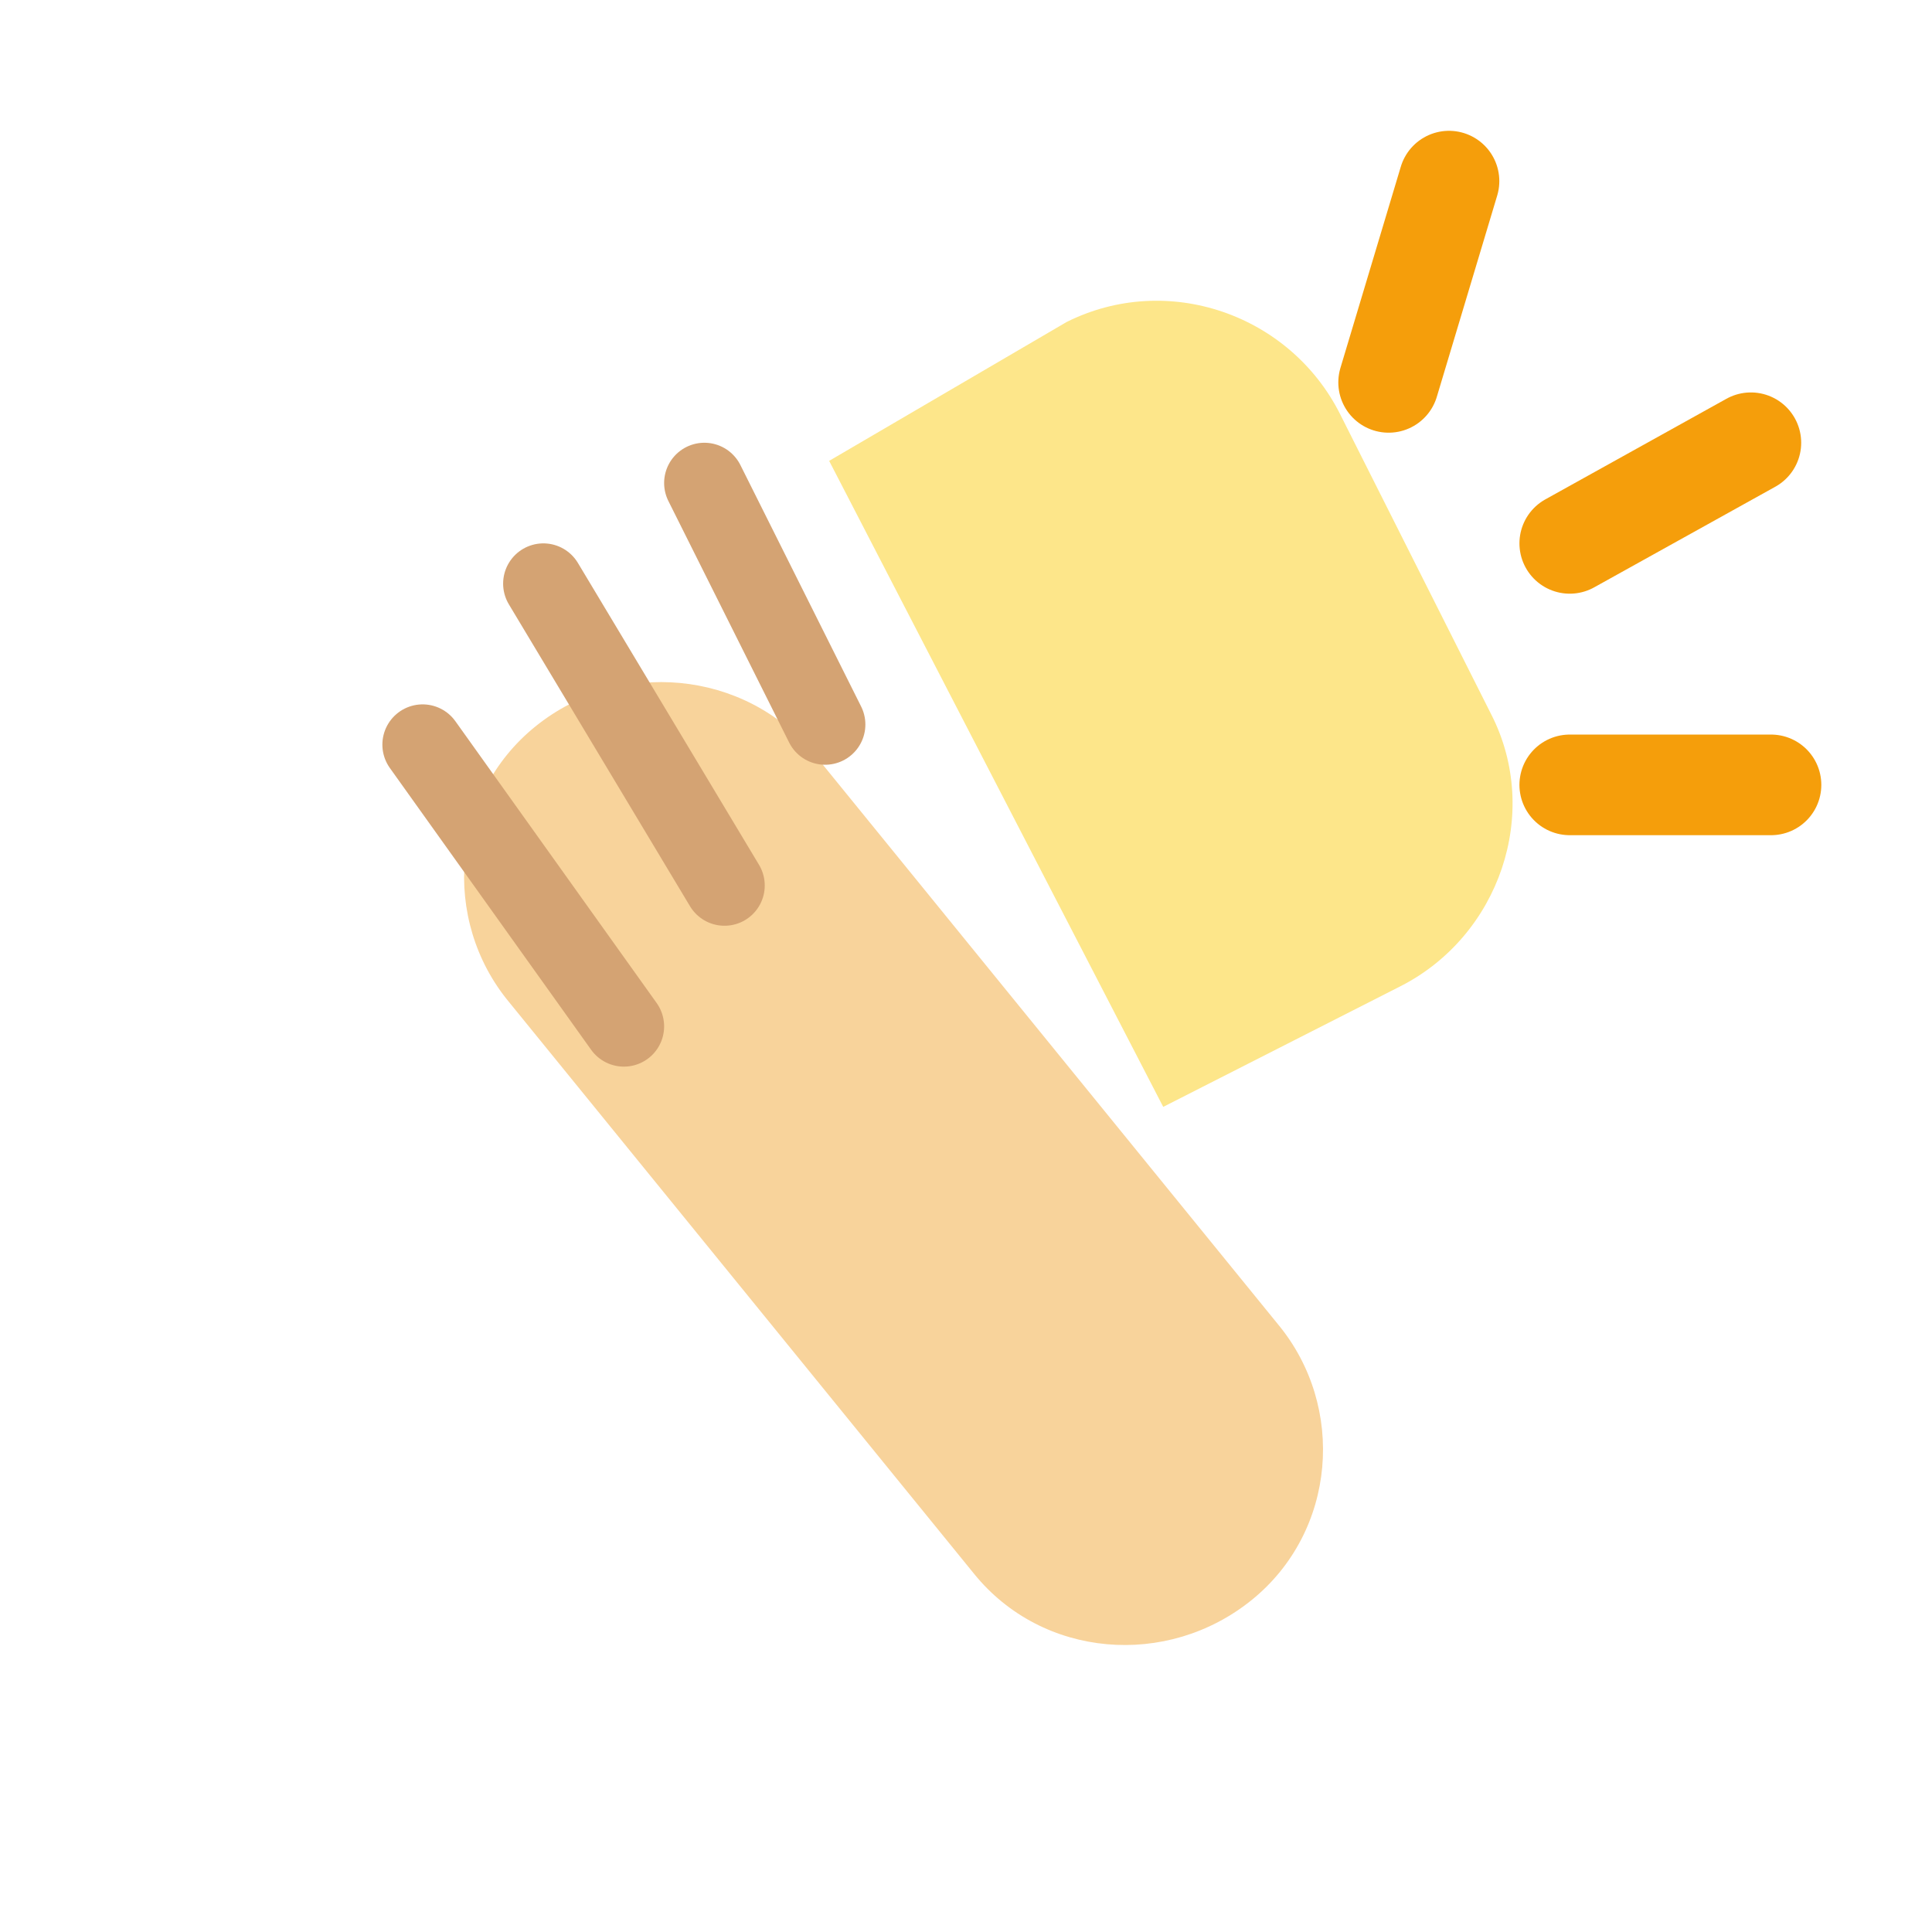
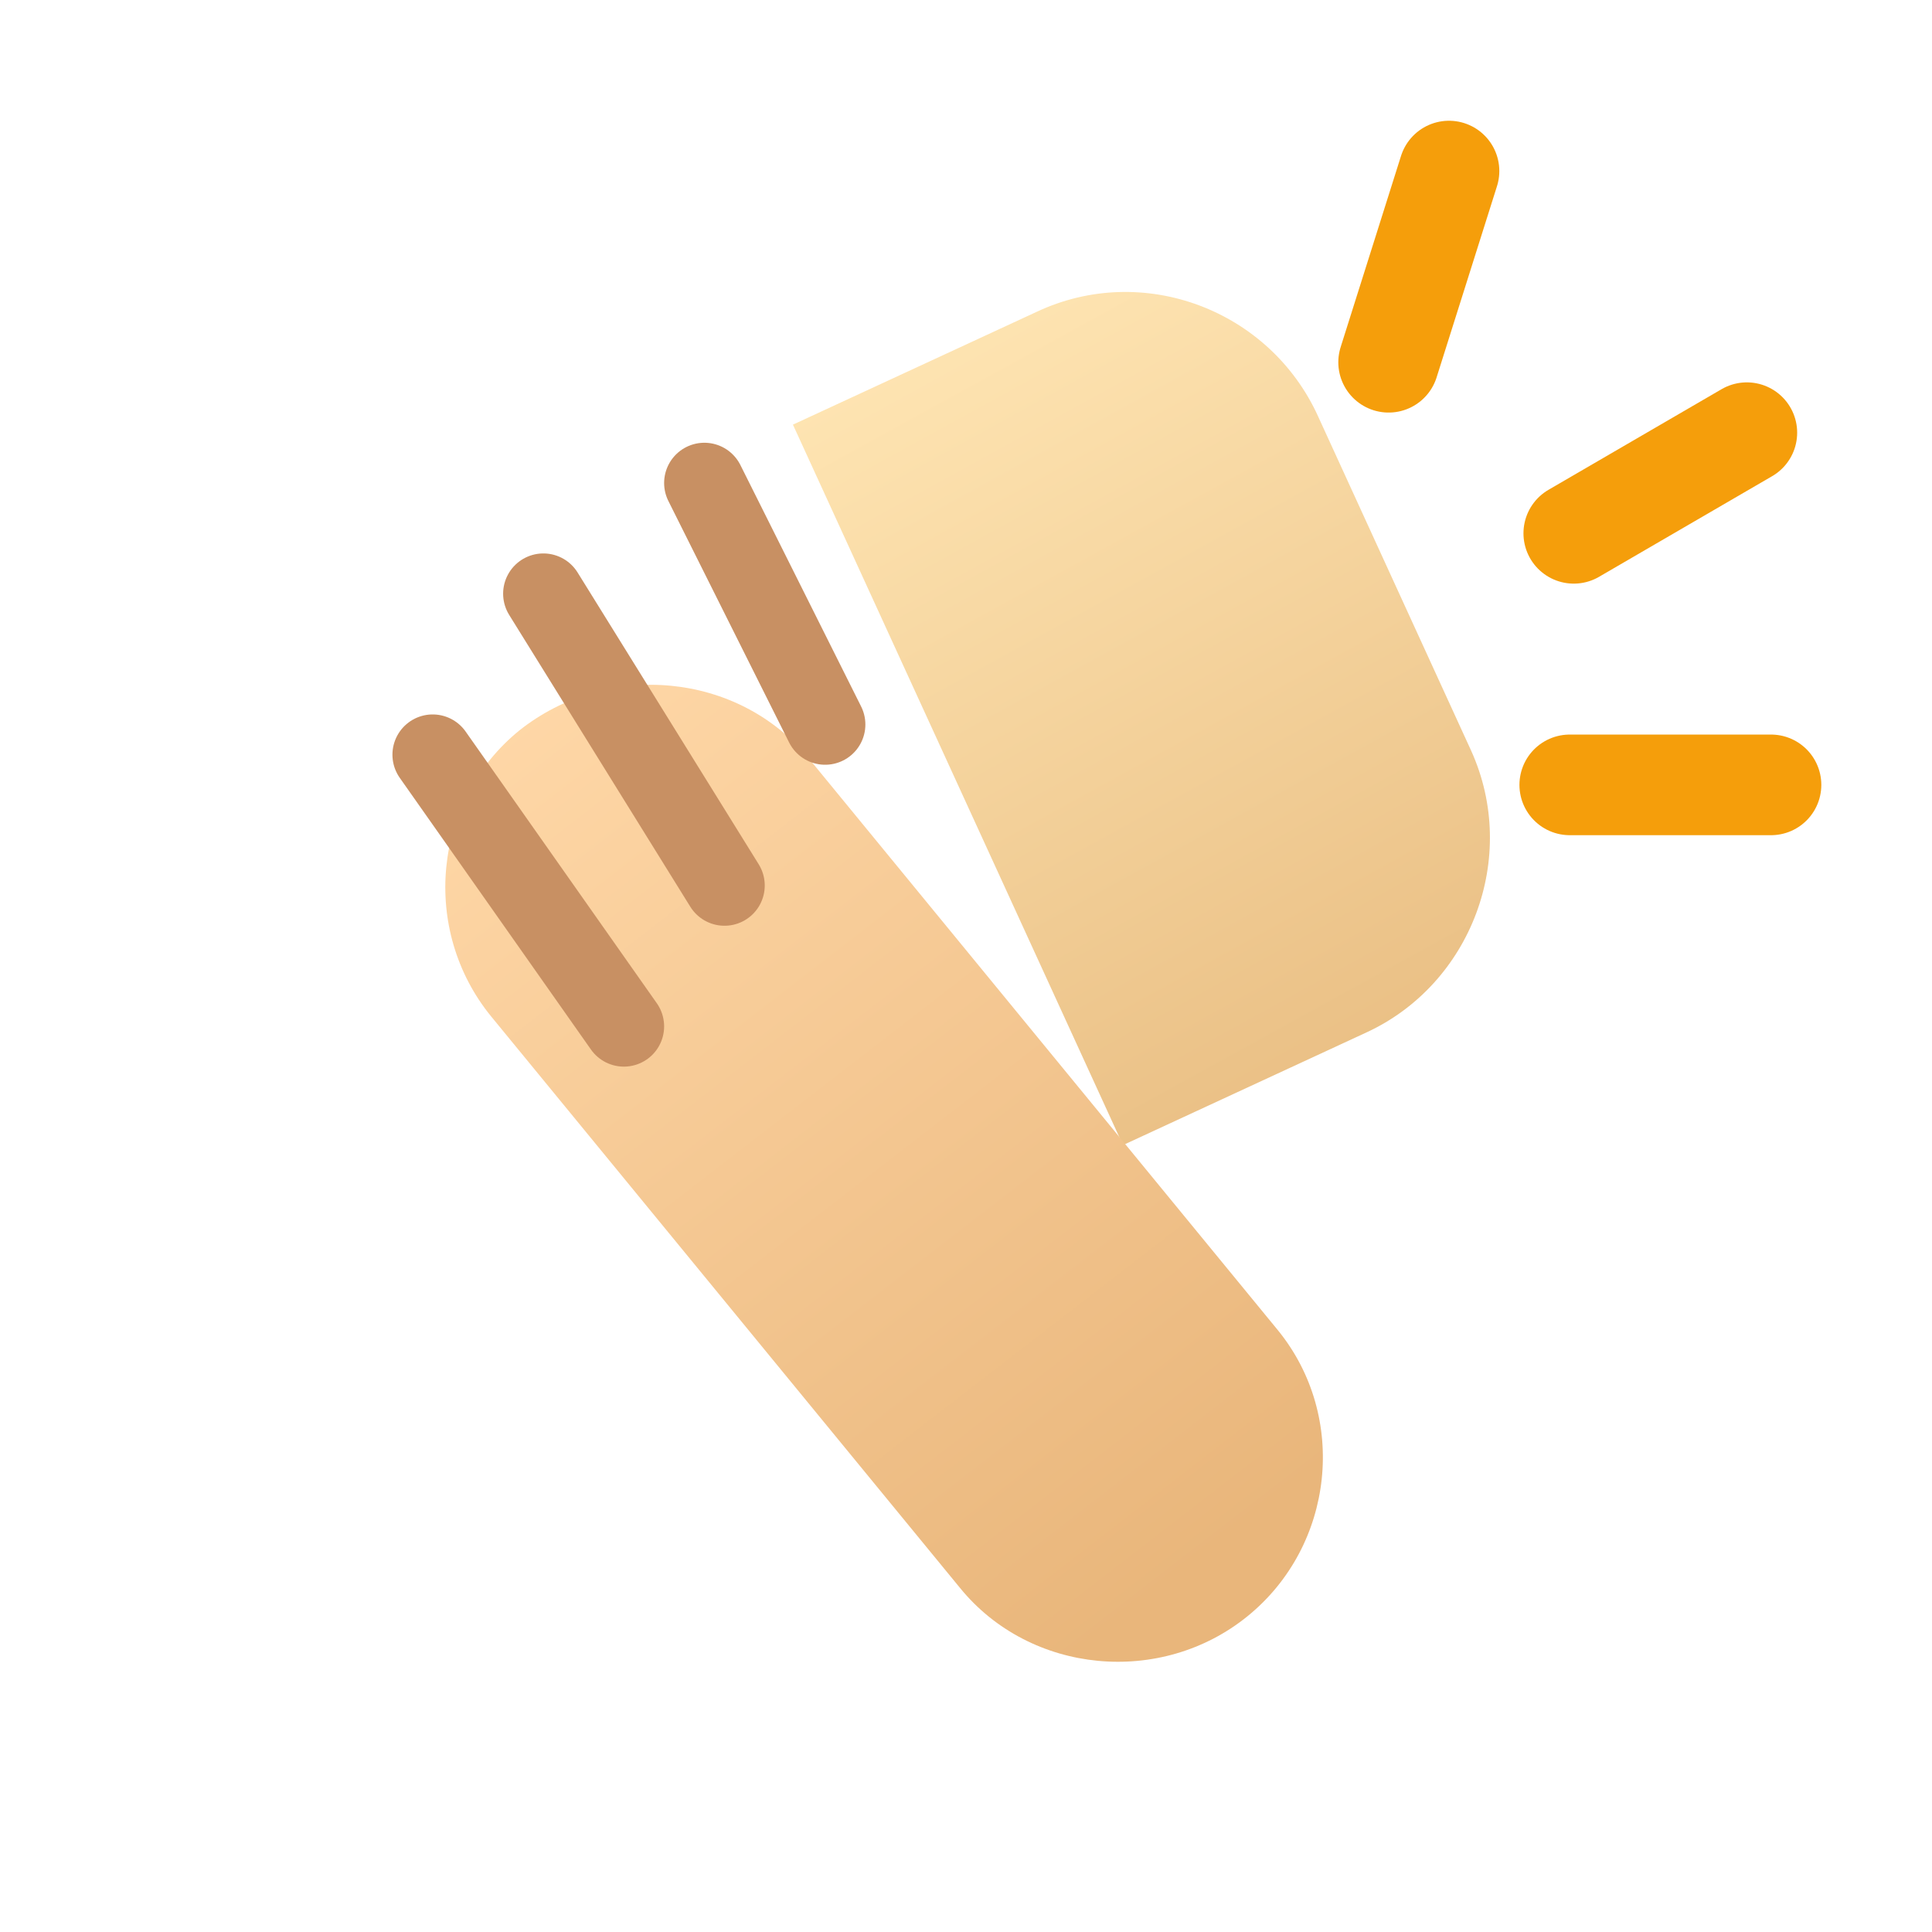
<svg xmlns="http://www.w3.org/2000/svg" width="96" height="96" viewBox="0 0 96 96" fill="none">
-   <path d="M53 16C58 13.5 64.1 15.6 66.6 20.6L74.1 35.5C76.6 40.4 74.5 46.5 69.6 49L57.8 55L41.2 22.9L53 16Z" fill="#FDE68A" />
-   <path d="M26.6 36.1C30.8 32.7 37 33.3 40.4 37.4L63.5 65.8C66.9 69.9 66.4 76.1 62.2 79.5C58 82.9 51.8 82.4 48.4 78.2L25.3 49.8C21.9 45.7 22.4 39.5 26.6 36.1Z" fill="#F8D39B" />
-   <path d="M35 24L41 36" stroke="#D4A373" stroke-width="4" stroke-linecap="round" />
-   <path d="M27 29L36 44" stroke="#D4A373" stroke-width="4" stroke-linecap="round" />
-   <path d="M21 37L31 51" stroke="#D4A373" stroke-width="4" stroke-linecap="round" />
-   <path d="M69 19L72 9" stroke="#F59E0B" stroke-width="5" stroke-linecap="round" />
-   <path d="M78 27L87 22" stroke="#F59E0B" stroke-width="5" stroke-linecap="round" />
+   <path d="M51.5 15.5C56.8 13 63.1 15.4 65.5 20.7L73.1 37.3C75.5 42.6 73.1 48.9 67.9 51.3L55.8 56.9L39.4 21.1L51.5 15.5Z" fill="url(#clap-hand-1)" />
+   <path d="M25.8 36.3C30.2 32.8 36.7 33.4 40.2 37.7L63.5 66.1C67 70.4 66.3 76.8 62 80.3C57.7 83.8 51.2 83.2 47.7 78.9L24.4 50.5C20.9 46.2 21.5 39.8 25.8 36.3Z" fill="url(#clap-hand-2)" />
+   <path d="M35 24L41 36" stroke="#C89063" stroke-width="4" stroke-linecap="round" />
+   <path d="M27 29.5L36 44" stroke="#C89063" stroke-width="4" stroke-linecap="round" />
+   <path d="M21.5 37.5L31 51" stroke="#C89063" stroke-width="4" stroke-linecap="round" />
+   <path d="M69 18L72 8.5" stroke="#F59E0B" stroke-width="5" stroke-linecap="round" />
+   <path d="M78.2 26.5L86.8 21.5" stroke="#F59E0B" stroke-width="5" stroke-linecap="round" />
  <path d="M78 39H88" stroke="#F59E0B" stroke-width="5" stroke-linecap="round" />
+   <defs>
+     <linearGradient id="clap-hand-1" x1="47" y1="14" x2="69" y2="54" gradientUnits="userSpaceOnUse">
+       <stop stop-color="#FFE6B4" />
+       <stop offset="1" stop-color="#E9BE83" />
+     </linearGradient>
+     <linearGradient id="clap-hand-2" x1="24" y1="35" x2="58" y2="79" gradientUnits="userSpaceOnUse">
+       <stop stop-color="#FFD8A8" />
+       <stop offset="1" stop-color="#E9B67B" />
+     </linearGradient>
+   </defs>
</svg>
